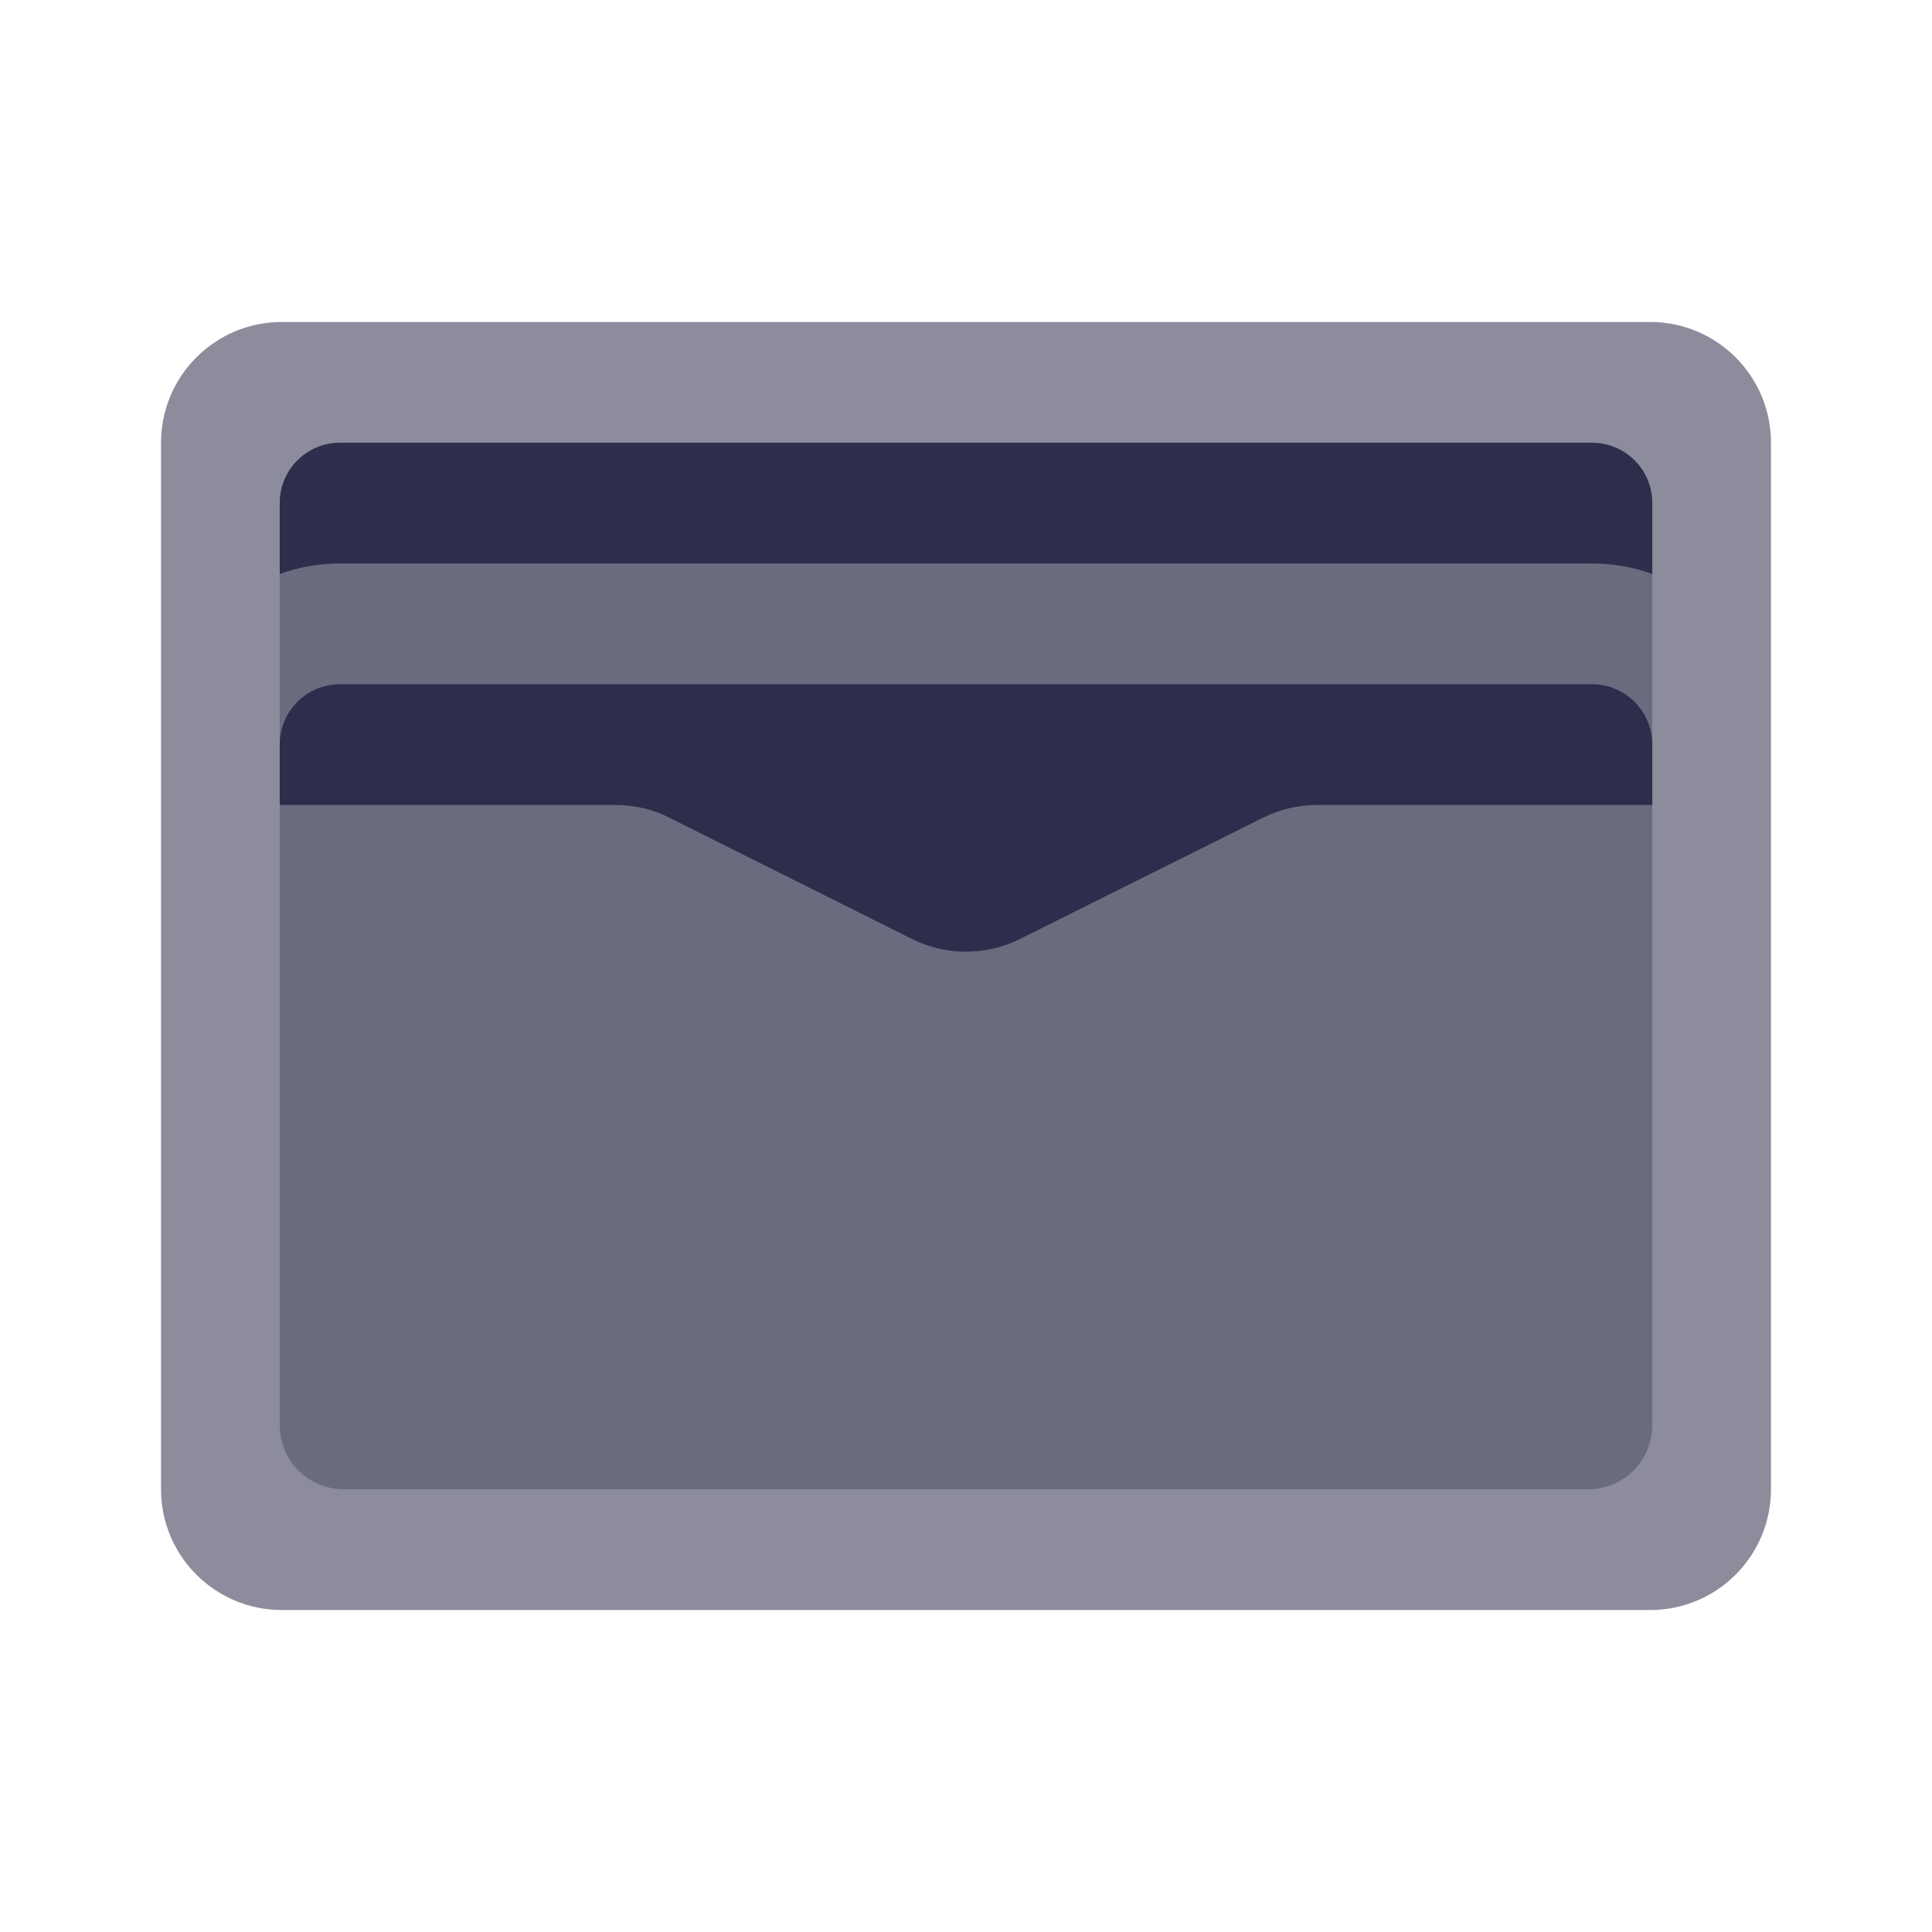
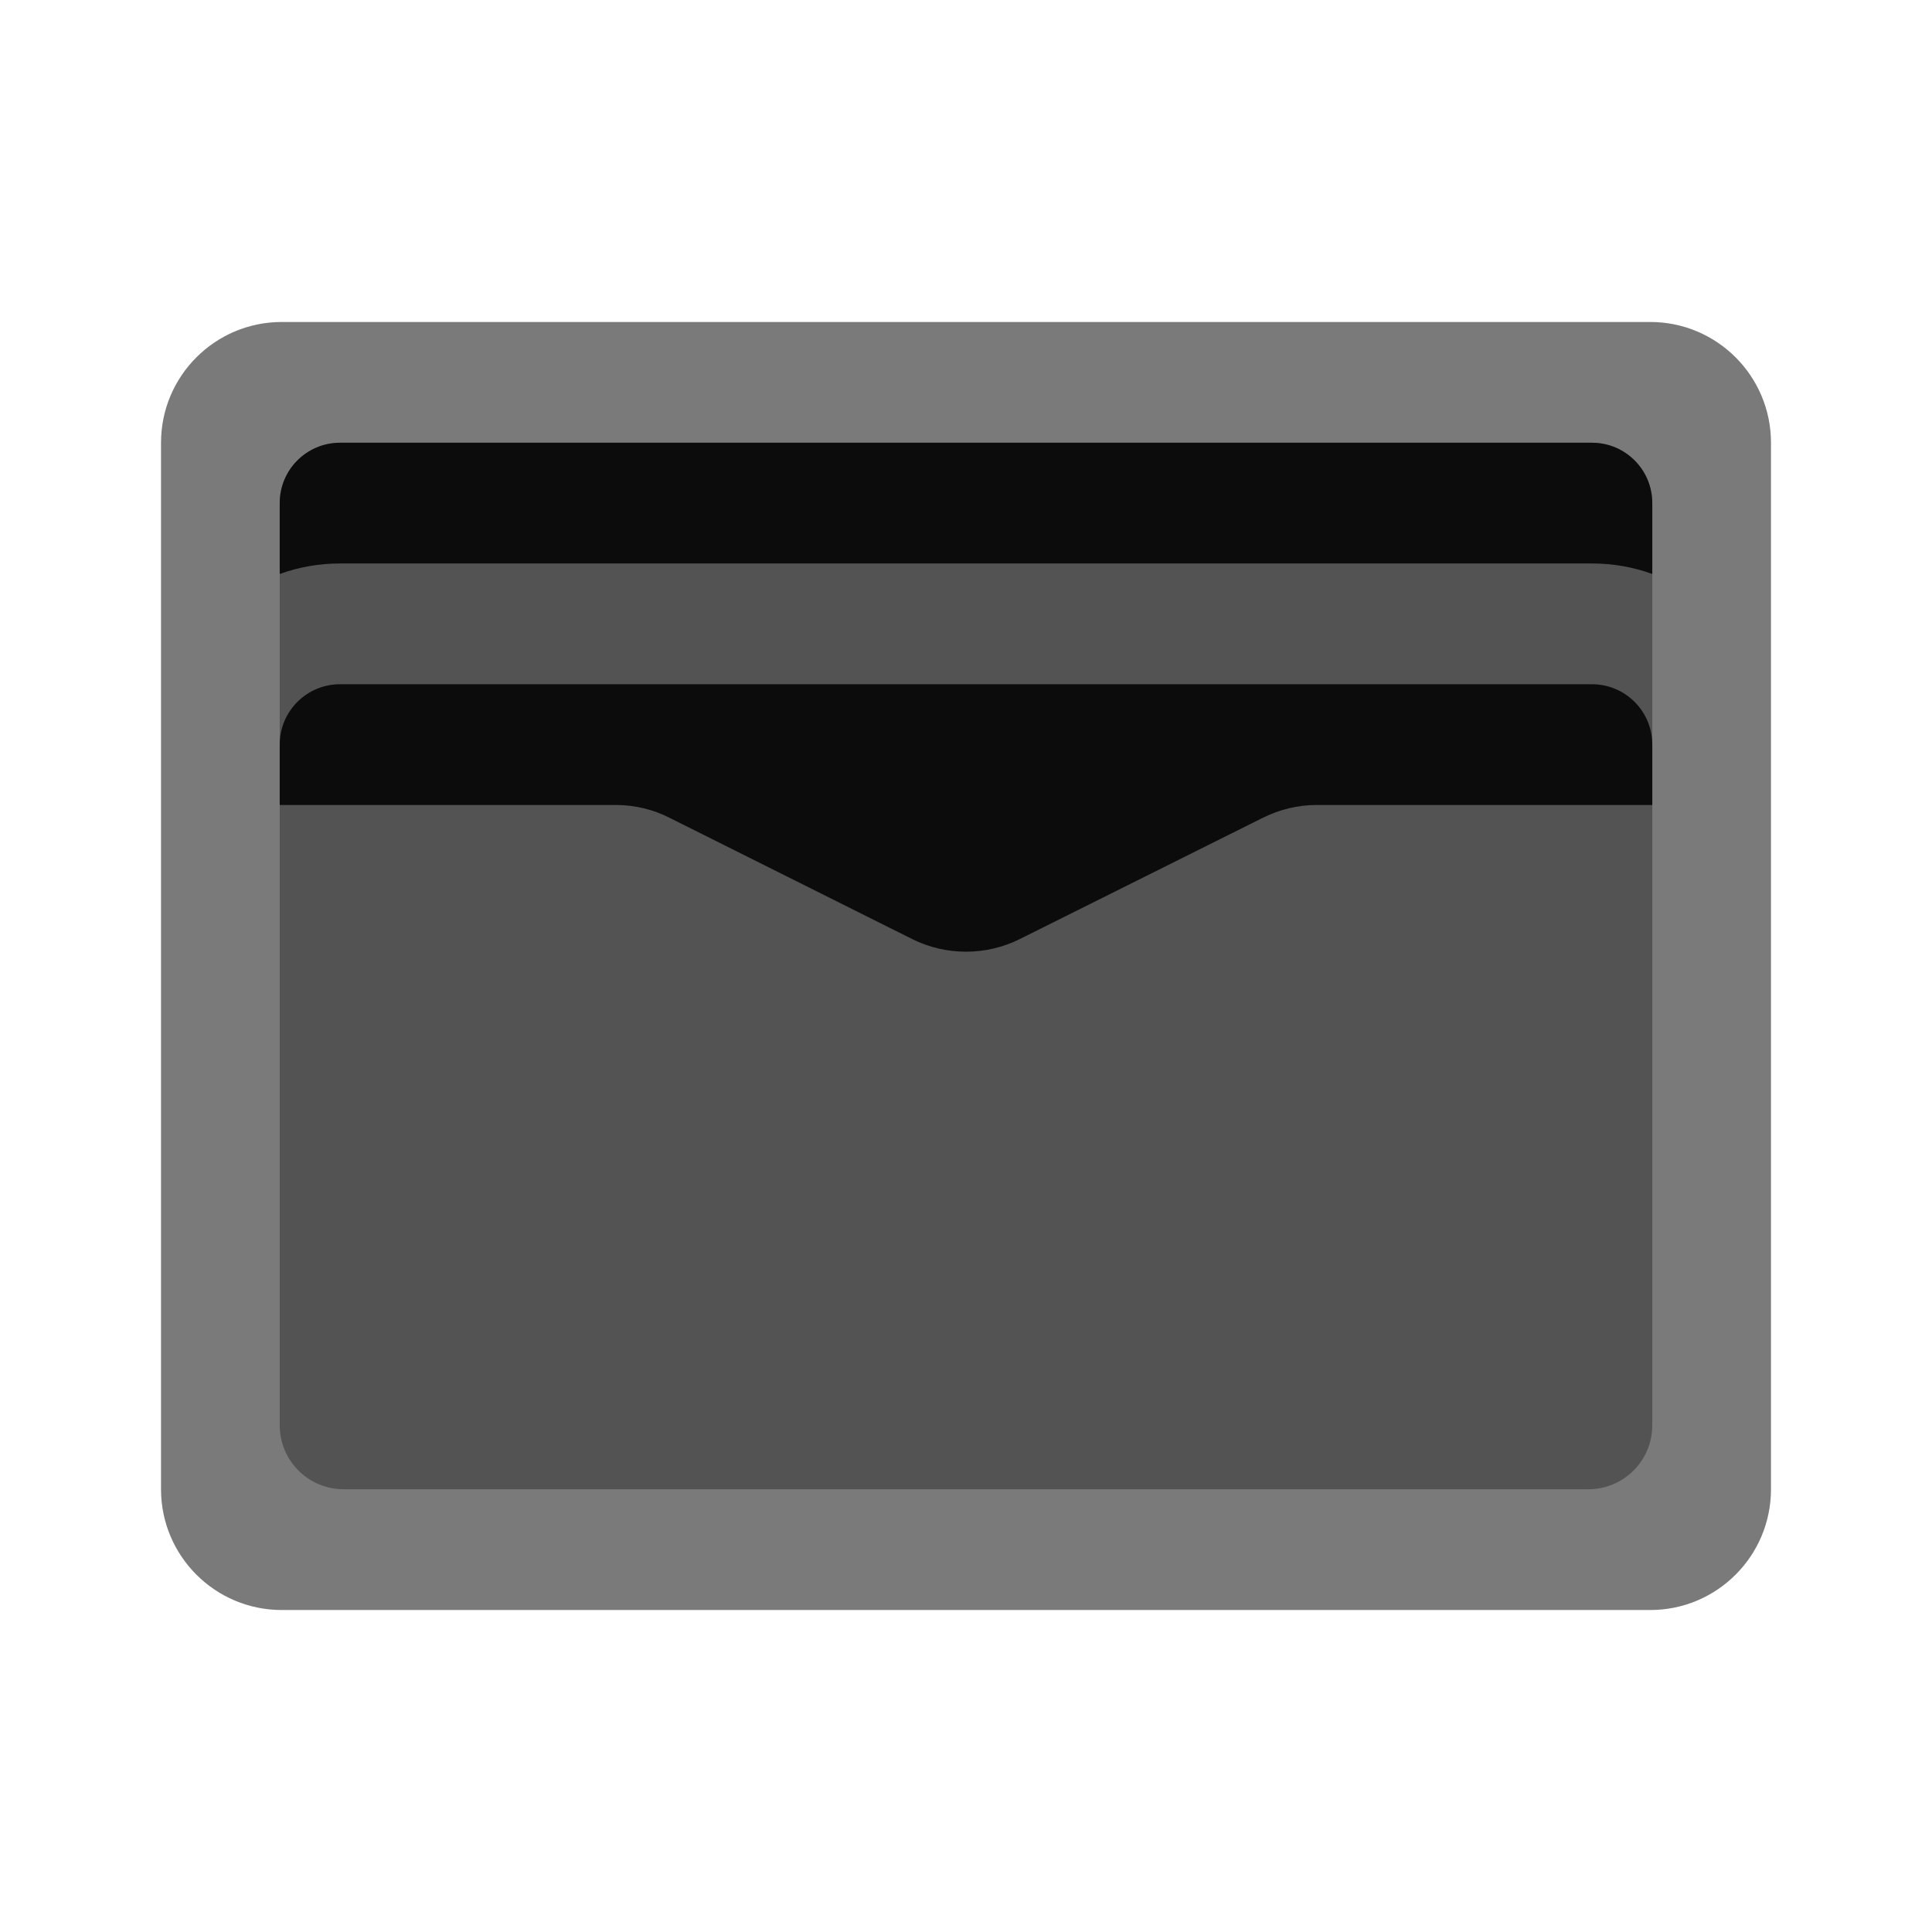
<svg xmlns="http://www.w3.org/2000/svg" width="32" height="32" viewBox="0 0 32 32" fill="none">
-   <path opacity="0.52" d="M27.333 5.333H4.667C3.562 5.333 2.667 6.229 2.667 7.333V24.667C2.667 25.771 3.562 26.667 4.667 26.667H27.333C28.438 26.667 29.333 25.771 29.333 24.667V7.333C29.333 6.229 28.438 5.333 27.333 5.333Z" fill="#222343" />
-   <path opacity="0.32" d="M5.633 7.333H26.367C26.92 7.333 27.367 7.78 27.367 8.333V23.607C27.367 24.193 26.893 24.667 26.307 24.667H5.693C5.107 24.667 4.633 24.193 4.633 23.607V8.333C4.633 7.78 5.08 7.333 5.633 7.333Z" fill="#222343" />
+   <path opacity="0.52" d="M27.333 5.333H4.667C3.562 5.333 2.667 6.229 2.667 7.333V24.667C2.667 25.771 3.562 26.667 4.667 26.667H27.333C28.438 26.667 29.333 25.771 29.333 24.667V7.333C29.333 6.229 28.438 5.333 27.333 5.333Z" fill="currentColor" />
+   <path opacity="0.32" d="M5.633 7.333H26.367C26.92 7.333 27.367 7.78 27.367 8.333V23.607C27.367 24.193 26.893 24.667 26.307 24.667H5.693C5.107 24.667 4.633 24.193 4.633 23.607V8.333C4.633 7.78 5.08 7.333 5.633 7.333Z" fill="currentColor" />
  <g opacity="0.85">
-     <path d="M4.633 12.333V13.333H10.2C10.513 13.333 10.82 13.407 11.093 13.547L15.107 15.553C15.667 15.833 16.333 15.833 16.893 15.553L20.913 13.547C21.193 13.407 21.5 13.333 21.807 13.333H27.367V12.333C27.367 11.78 26.92 11.333 26.367 11.333H5.633C5.08 11.333 4.633 11.78 4.633 12.333Z" fill="#222343" />
-     <path d="M27.367 8.333V9.507C27.053 9.393 26.72 9.333 26.367 9.333H5.633C5.28 9.333 4.947 9.393 4.633 9.507V8.333C4.633 7.78 5.08 7.333 5.633 7.333H26.367C26.92 7.333 27.367 7.78 27.367 8.333Z" fill="#222343" />
+     <path d="M4.633 12.333V13.333H10.2C10.513 13.333 10.82 13.407 11.093 13.547L15.107 15.553C15.667 15.833 16.333 15.833 16.893 15.553L20.913 13.547C21.193 13.407 21.5 13.333 21.807 13.333H27.367V12.333C27.367 11.78 26.92 11.333 26.367 11.333H5.633C5.08 11.333 4.633 11.78 4.633 12.333Z" fill="currentColor" />
+     <path d="M27.367 8.333V9.507C27.053 9.393 26.72 9.333 26.367 9.333H5.633C5.28 9.333 4.947 9.393 4.633 9.507V8.333C4.633 7.78 5.08 7.333 5.633 7.333H26.367C26.92 7.333 27.367 7.78 27.367 8.333Z" fill="currentColor" />
  </g>
</svg>
